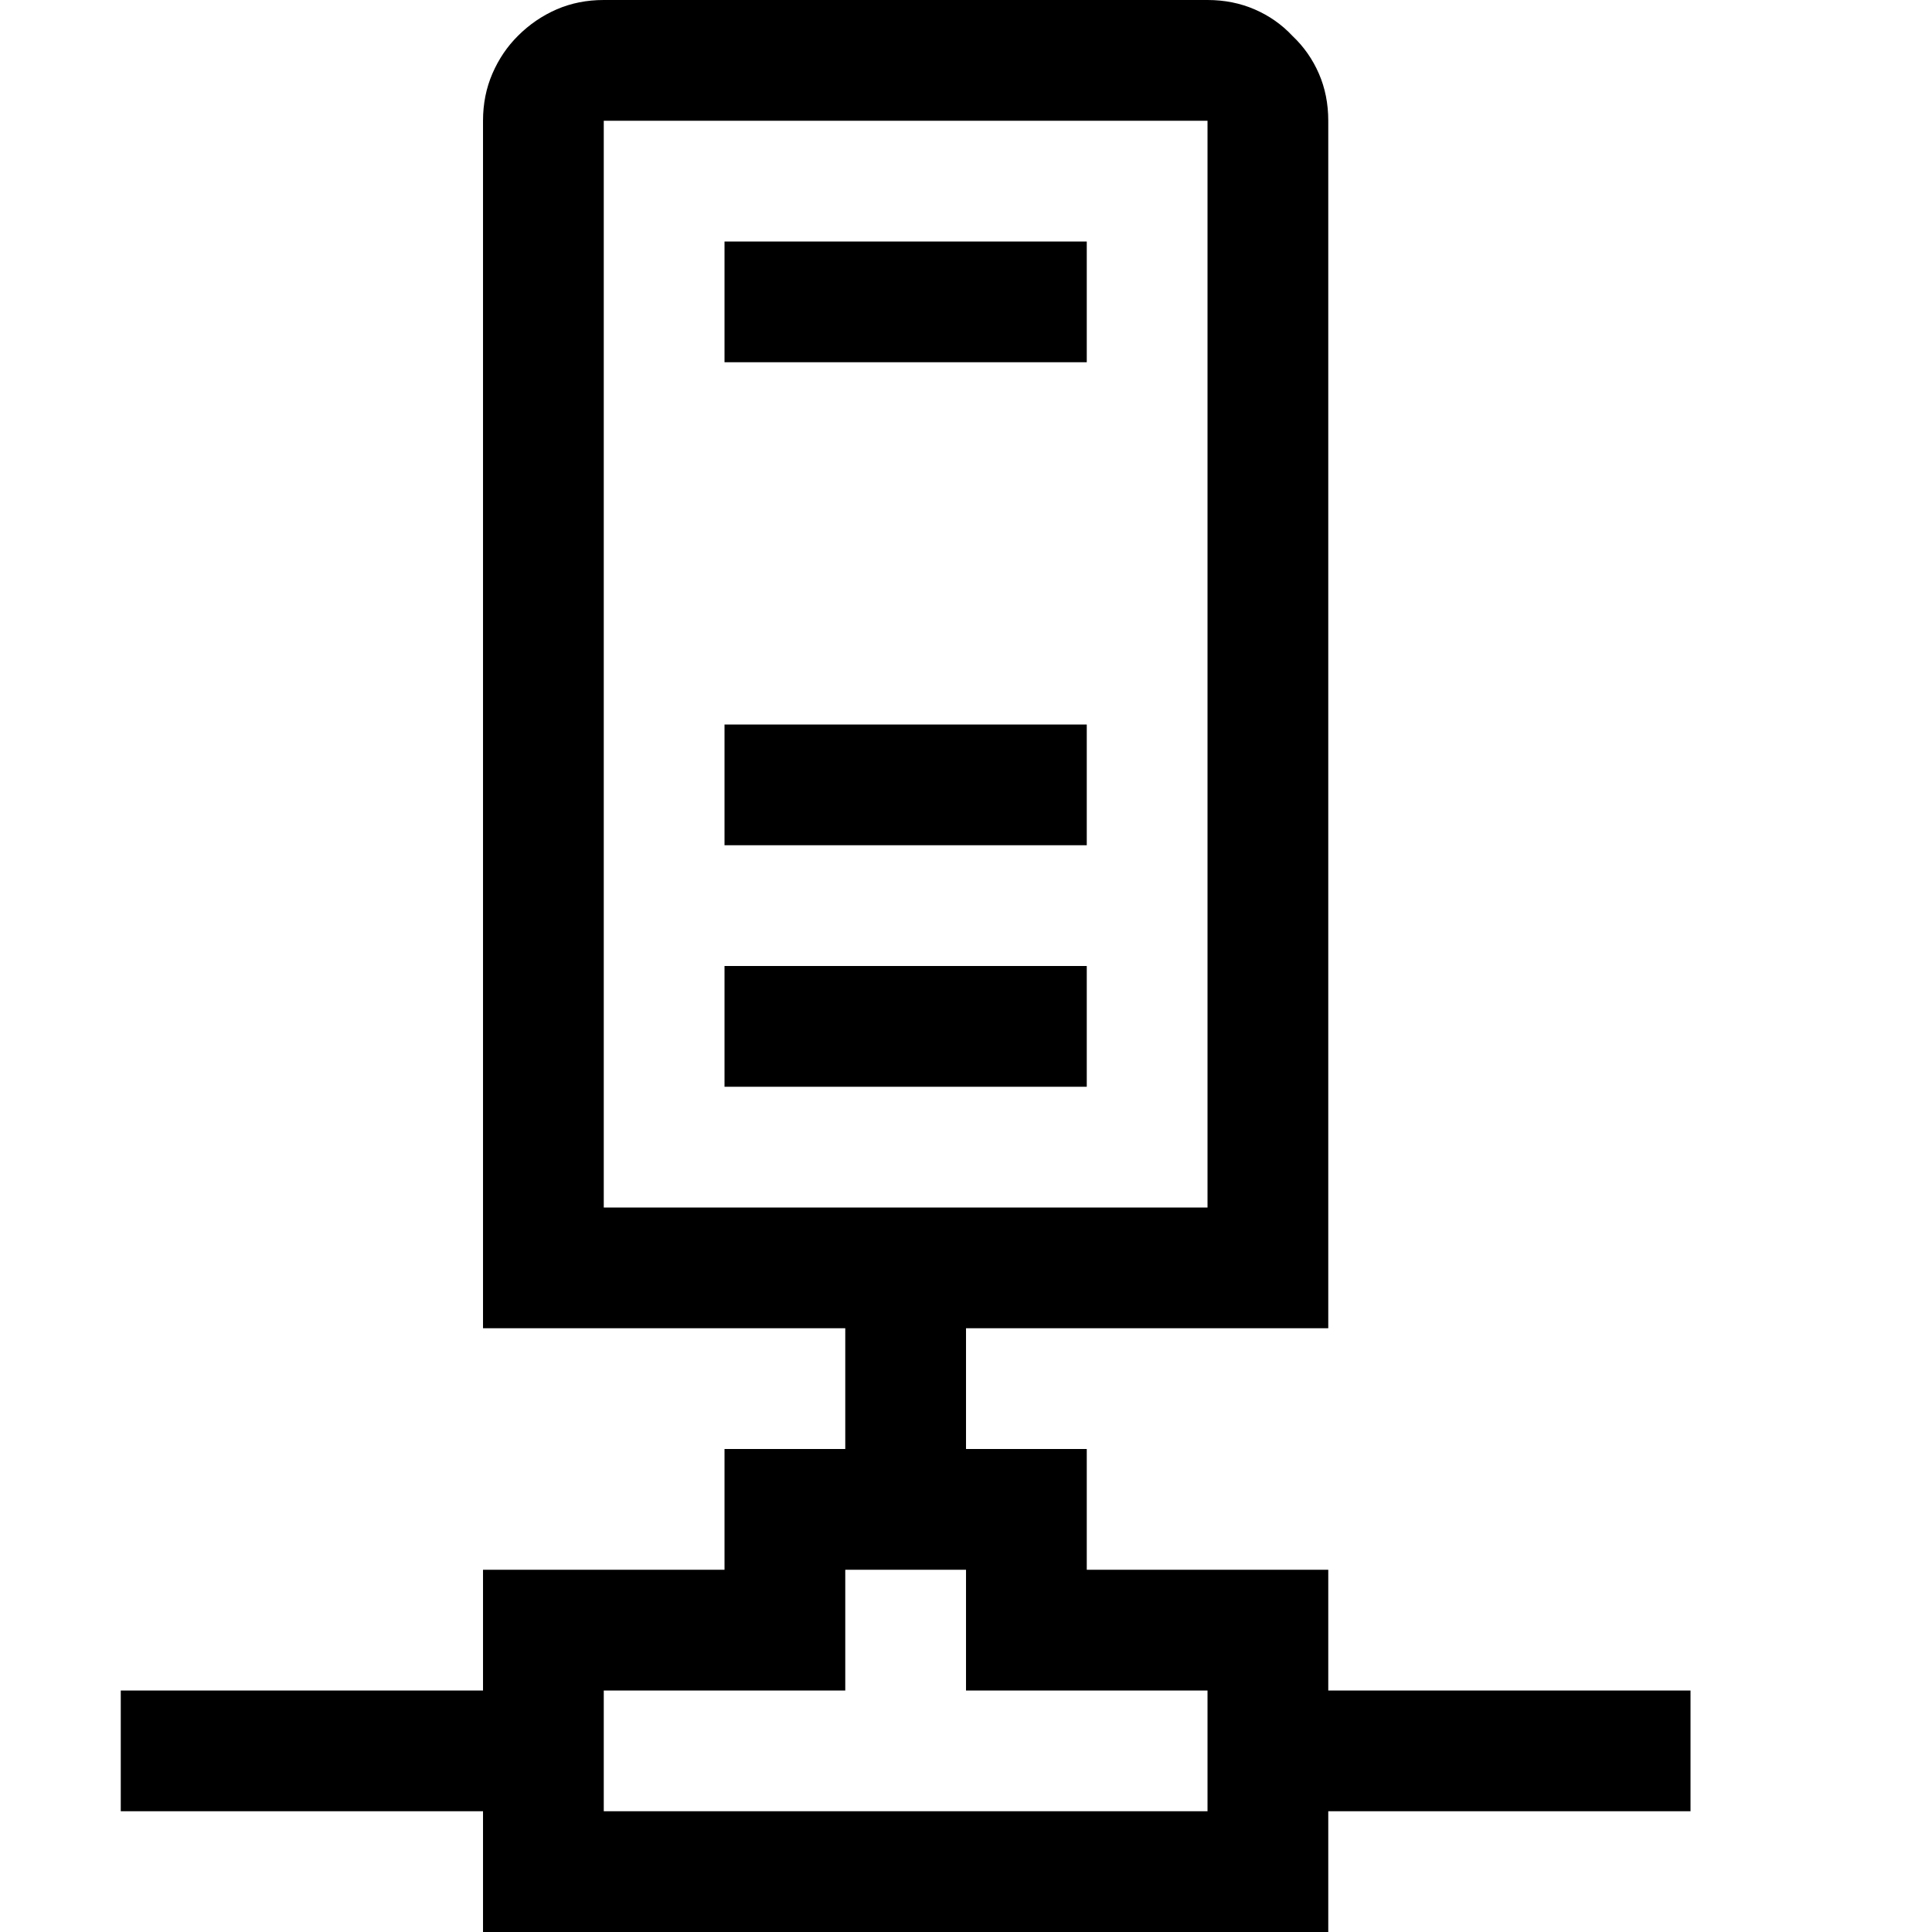
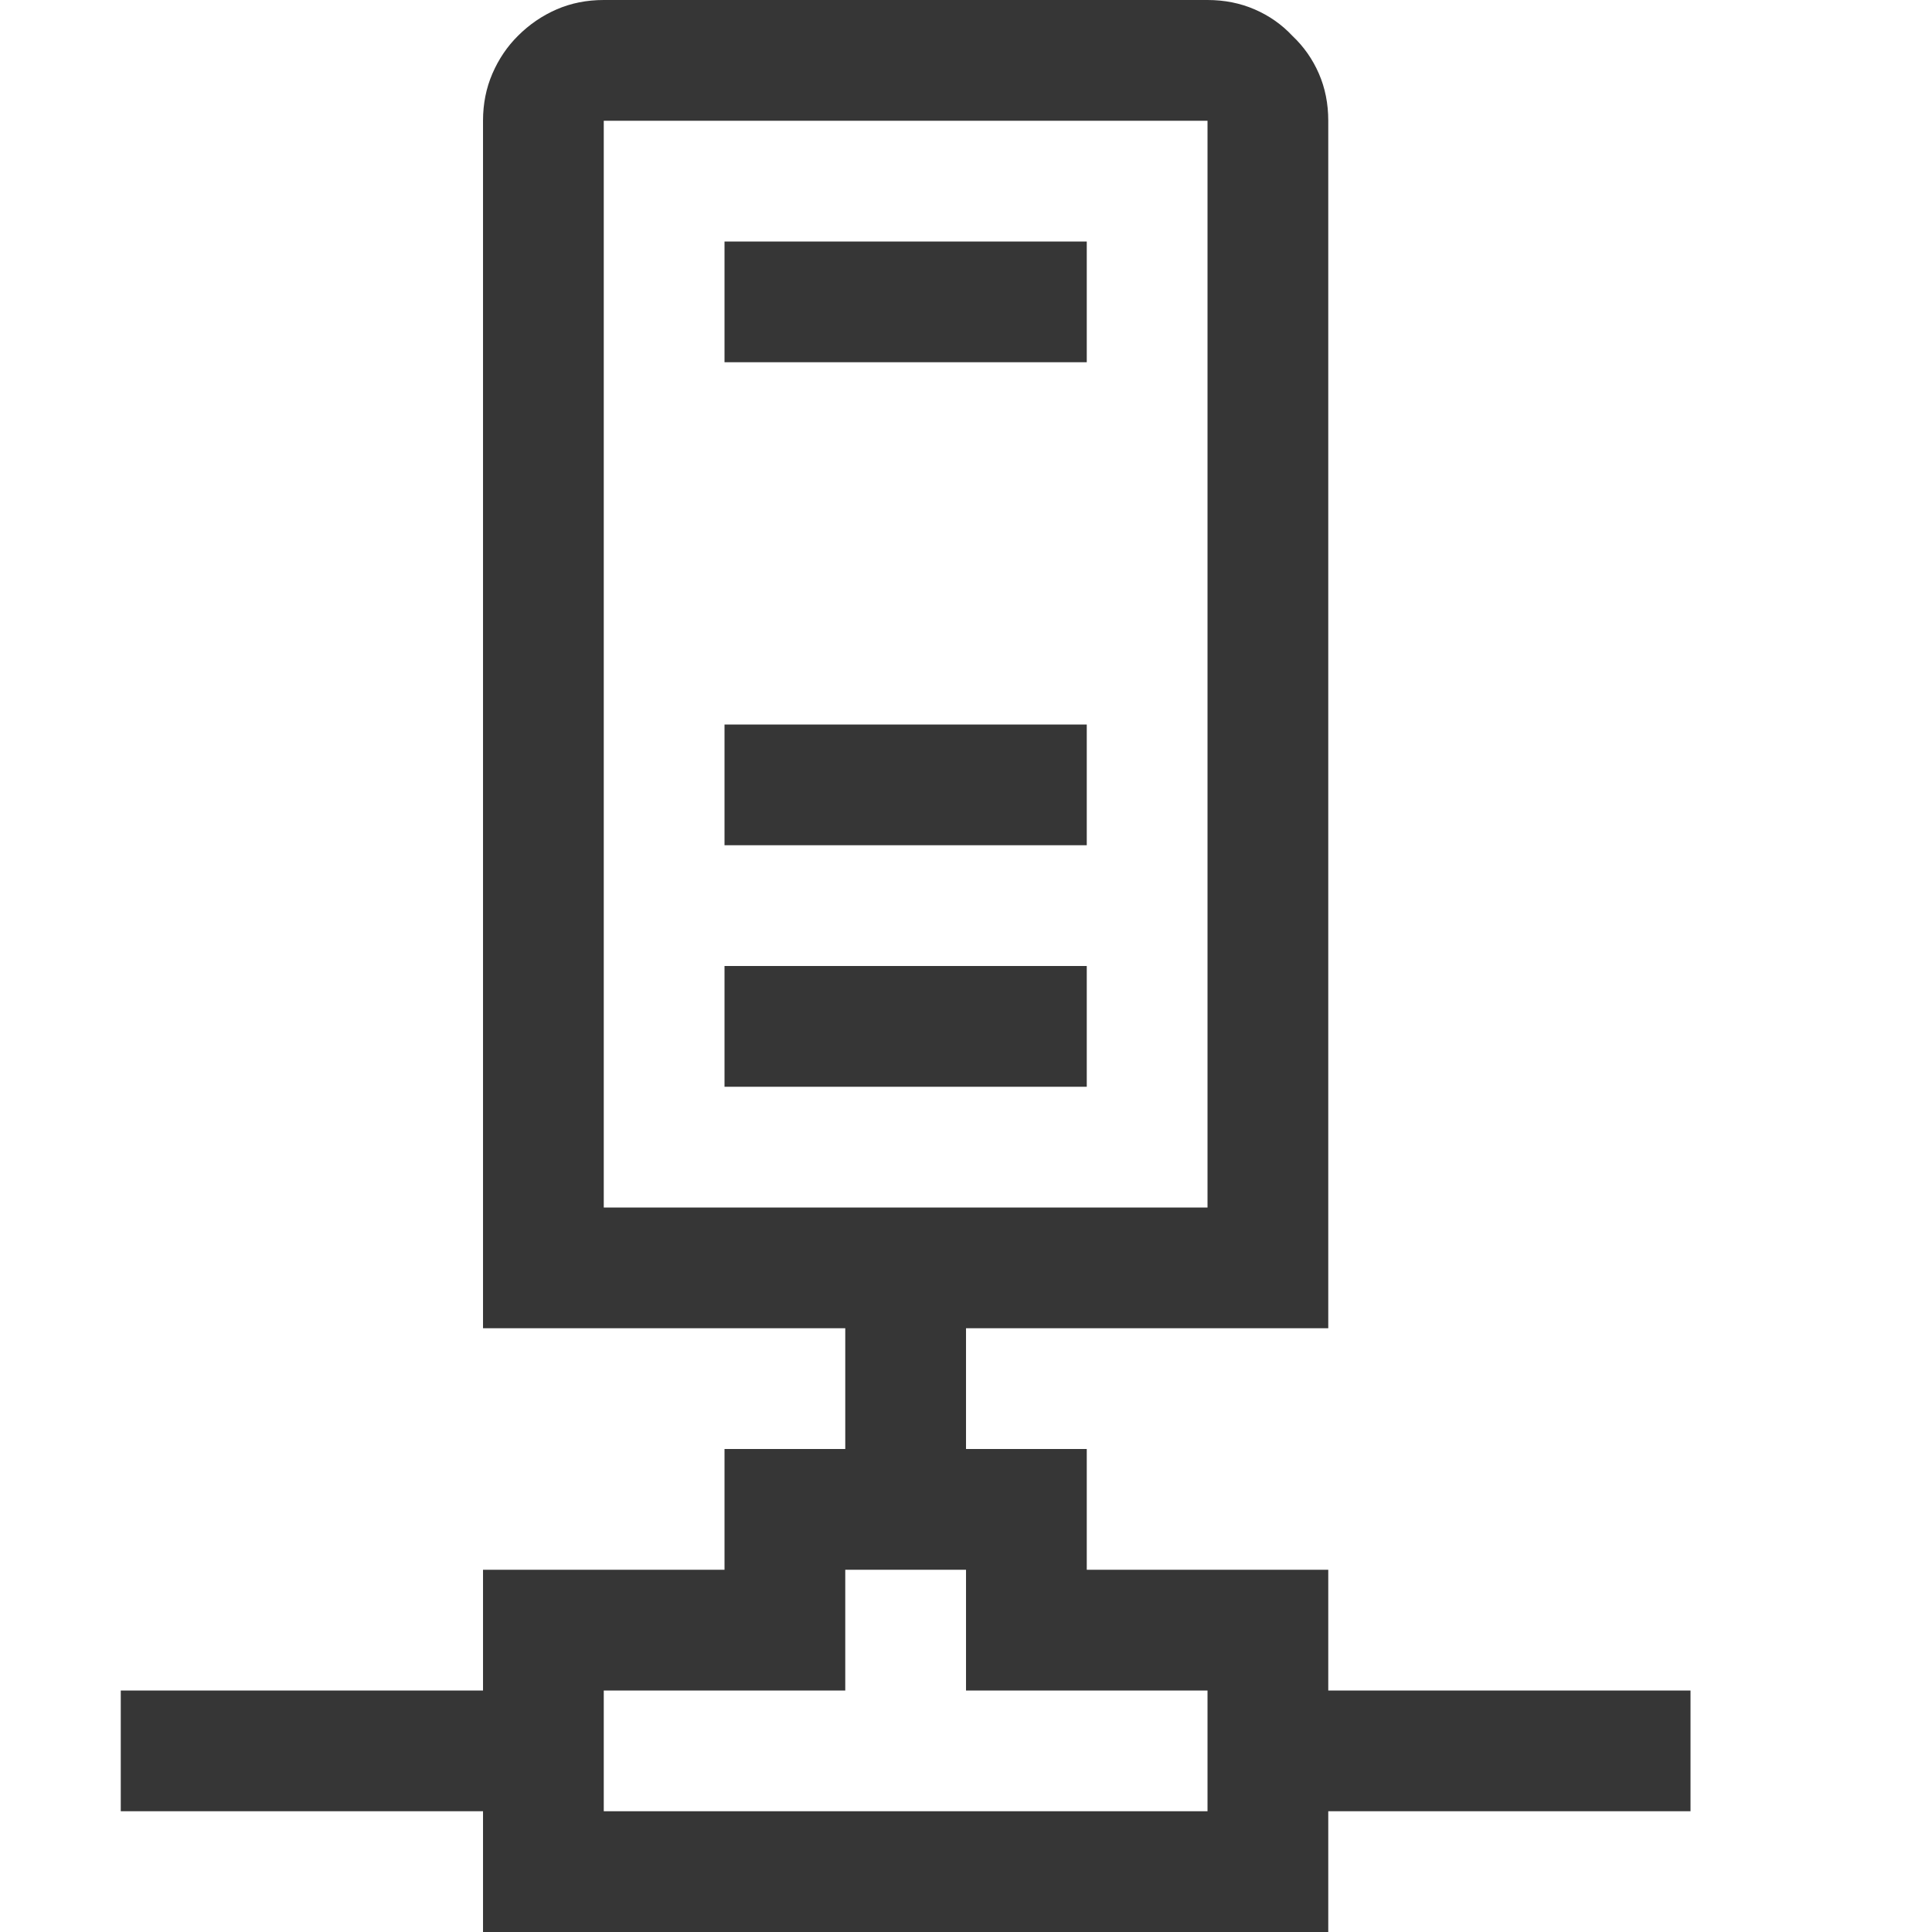
<svg xmlns="http://www.w3.org/2000/svg" width="16" height="16" version="1.1" viewBox="0 0 16 16">
  <defs>
    <style id="current-color-scheme" type="text/css">.ColorScheme-Text { color:#363636; }</style>
  </defs>
-   <g transform="translate(-.030864)" fill="currentColor" stroke-linecap="round" stroke-linejoin="round" stroke-width="2" style="paint-order:stroke fill markers" aria-label="">
+   <g transform="translate(-.030864)" fill="currentColor" class="ColorScheme-Text" stroke-linecap="round" stroke-linejoin="round" stroke-width="2" style="paint-order:stroke fill markers" aria-label="">
    <path d="m6.031 8h3v1h-3zm0-2h3v1h-3zm0-4h3v1h-3zm8 13h-3v1h-7v-1h-3v-1h3v-1h2v-1h1v-1h-3v-10q0-0.211 0.078-0.391t0.211-0.312q0.141-0.141 0.32-0.219t0.391-0.078h5q0.211 0 0.391 0.078 0.18 0.078 0.312 0.219 0.141 0.133 0.219 0.312t0.078 0.391v10h-3v1h1v1h2v1h3zm-4-5v-9h-5v9zm0 4h-2v-1h-1v1h-2v1h5z" stroke-width="2" />
  </g>
</svg>
